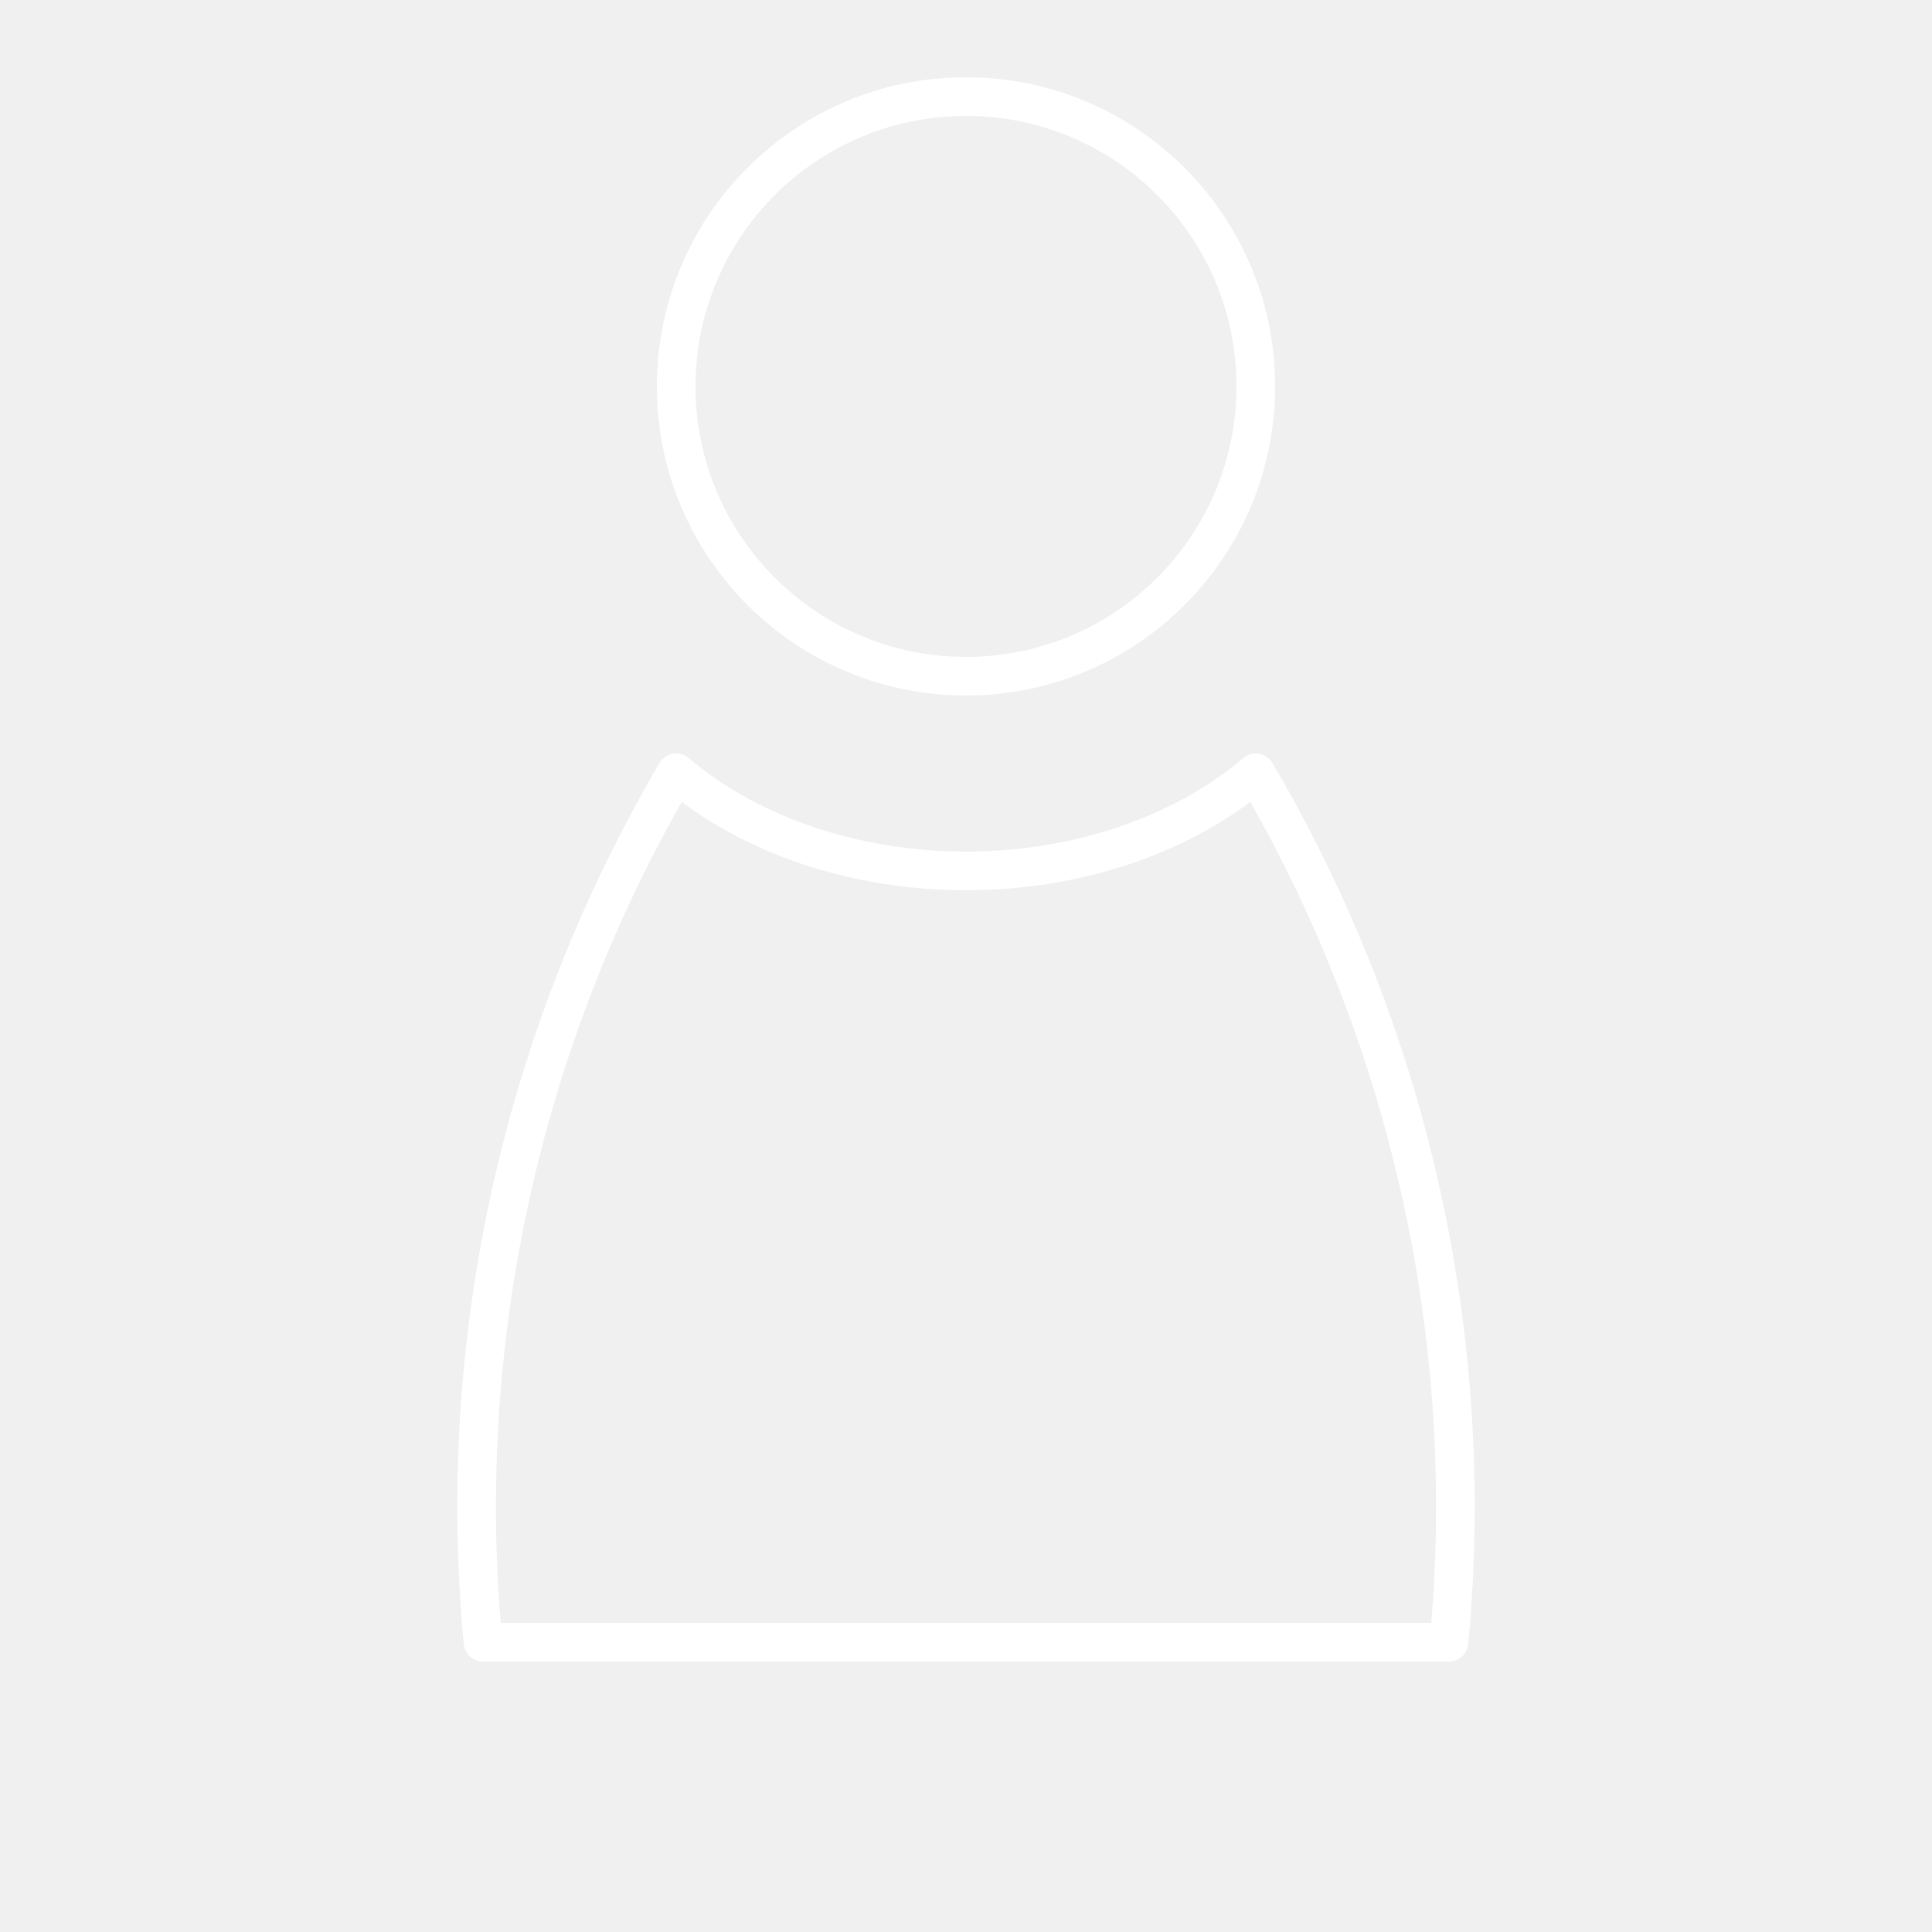
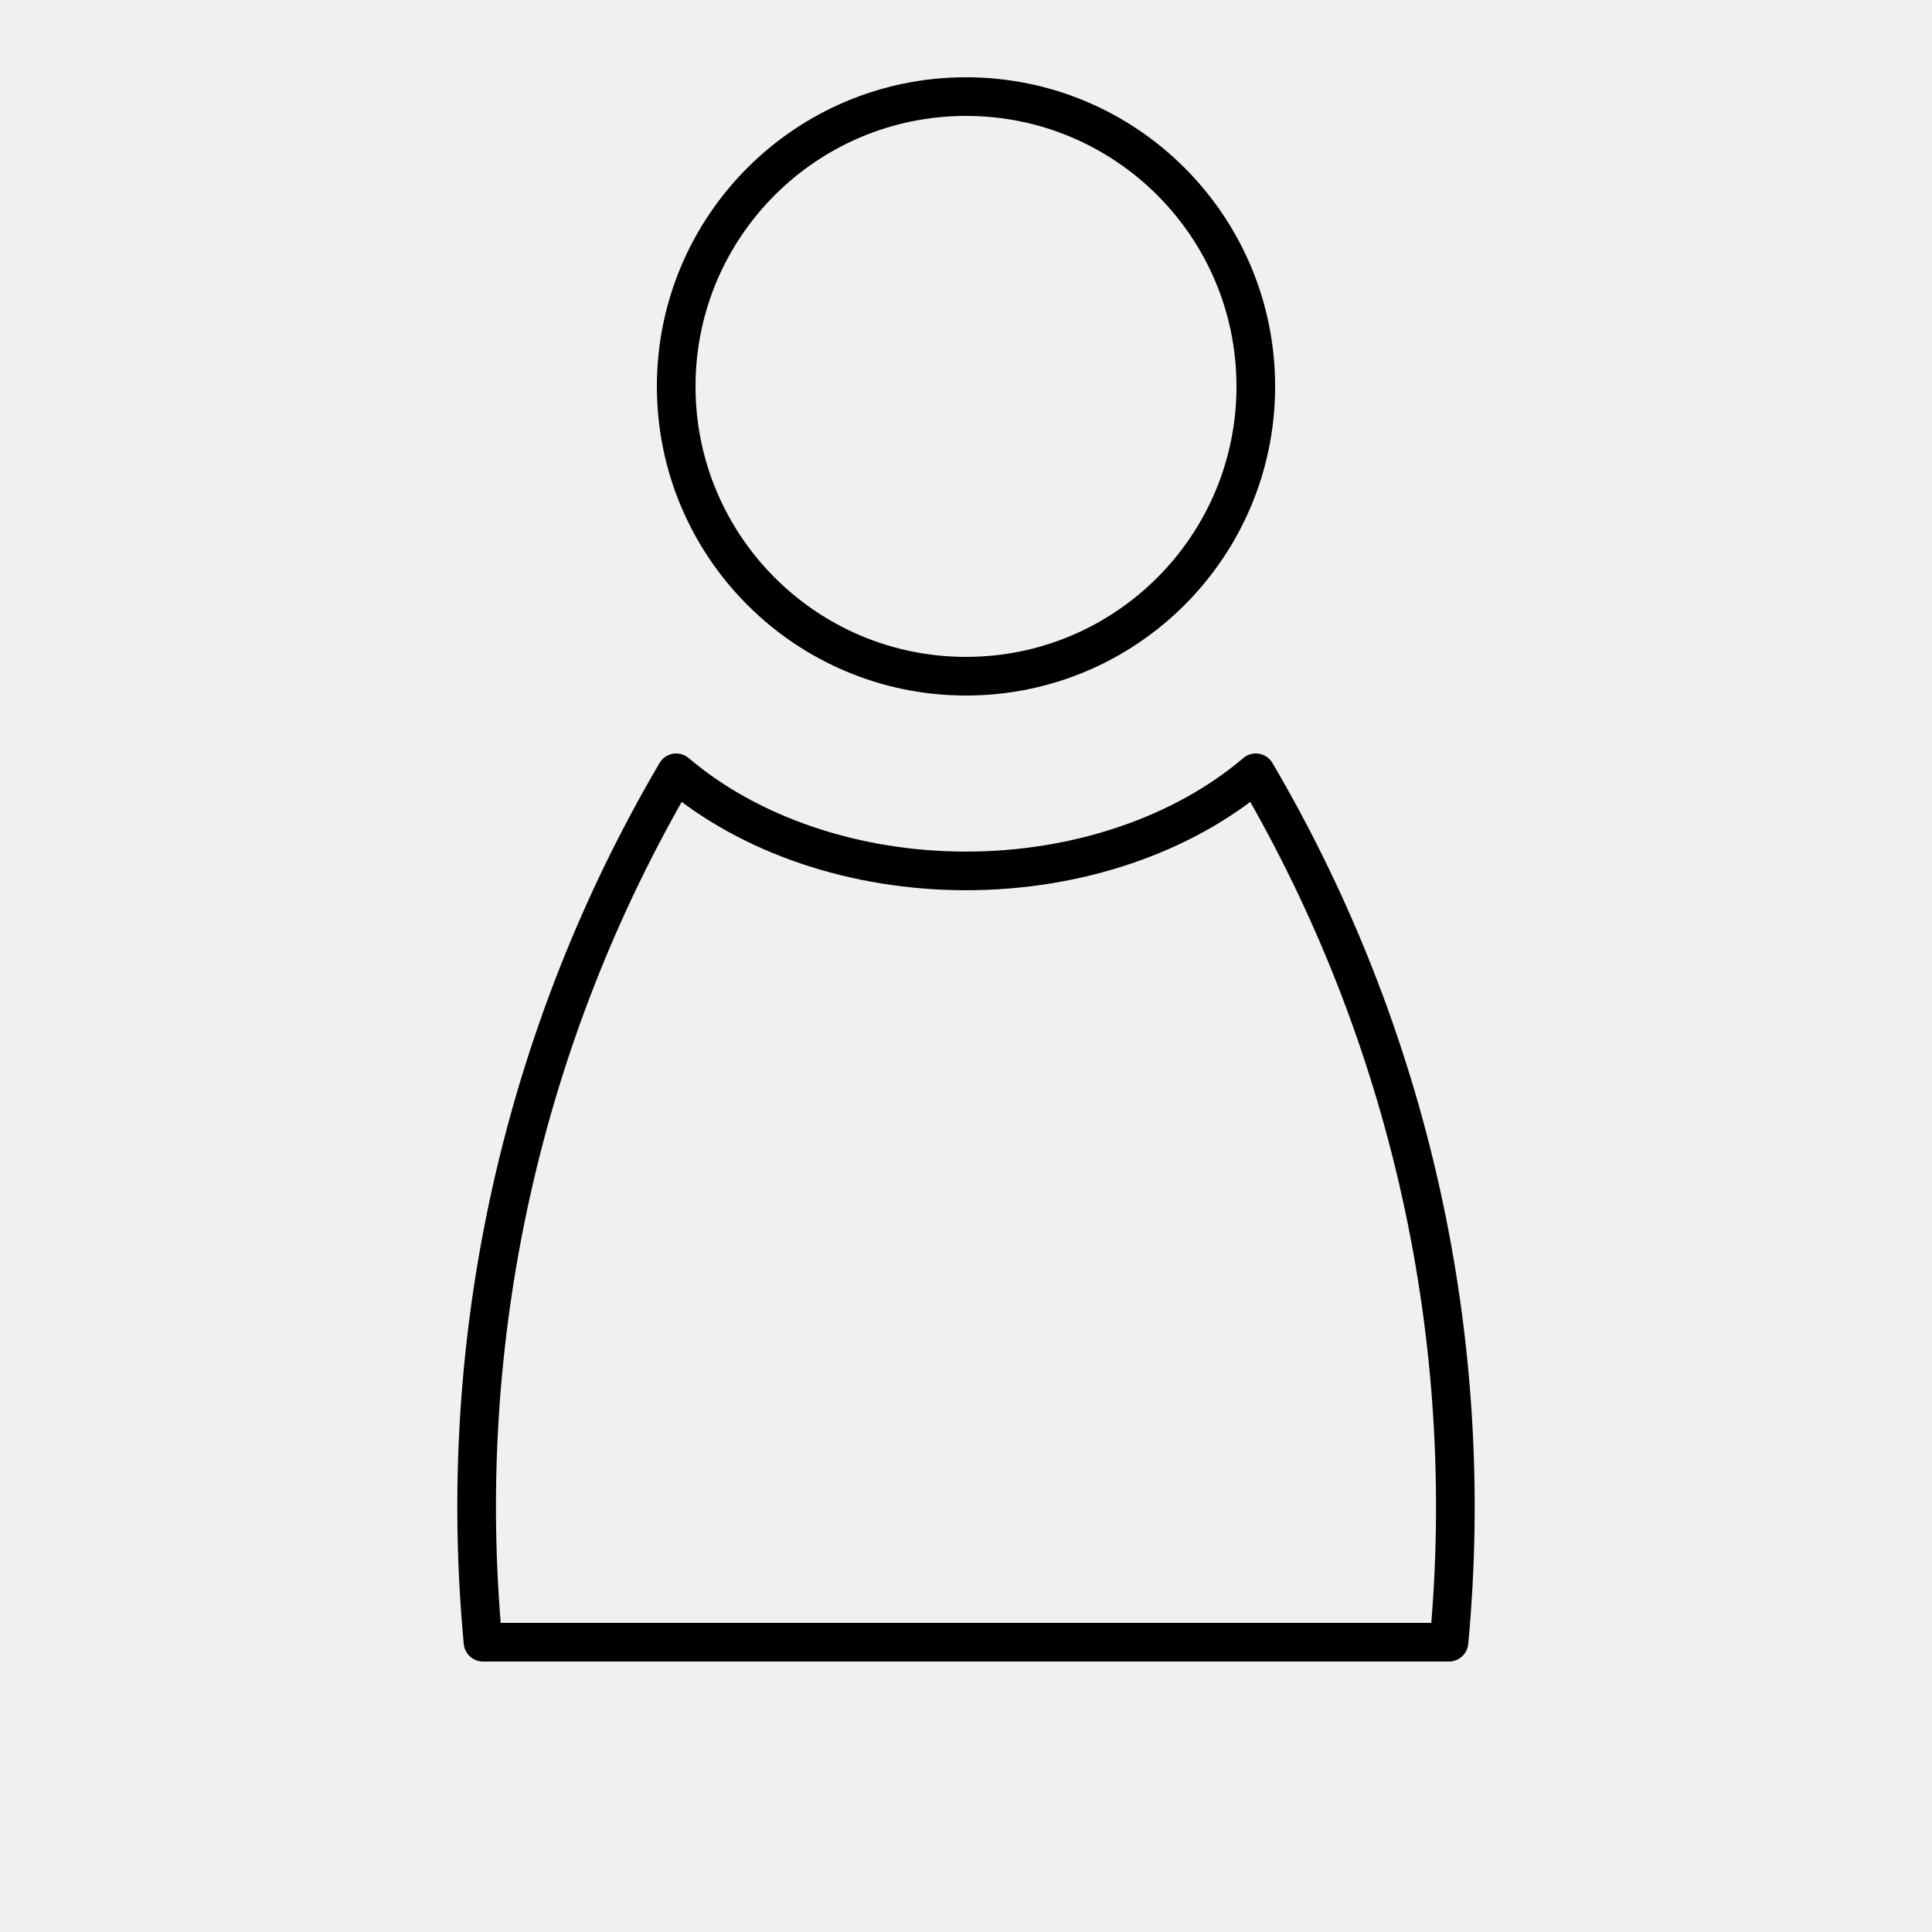
- <svg xmlns="http://www.w3.org/2000/svg" id="parent-svg" viewBox="0 0 100 100" style="background-color: rgba(0, 0, 0, 0);">
-   <g stroke="white" stroke-width="2" stroke-linecap="round" stroke-linejoin="round" fill-opacity="0">
+ <svg xmlns="http://www.w3.org/2000/svg" id="parent-svg" viewBox="0 0 100 100" style="background-color: rgba(0, 0, 0, 0); stroke: currentColor">
+   <g stroke="currentColor" stroke-width="2" stroke-linecap="round" stroke-linejoin="round" fill-opacity="0">
    <circle cx="50" cy="20" r="15" />
    <path d="    M 25 85    A 75 75 0 0 1 35 40    A 20 15 0 0 0 65 40    A 75 75 0 0 1 75 85    Z   " />
  </g>
</svg>
